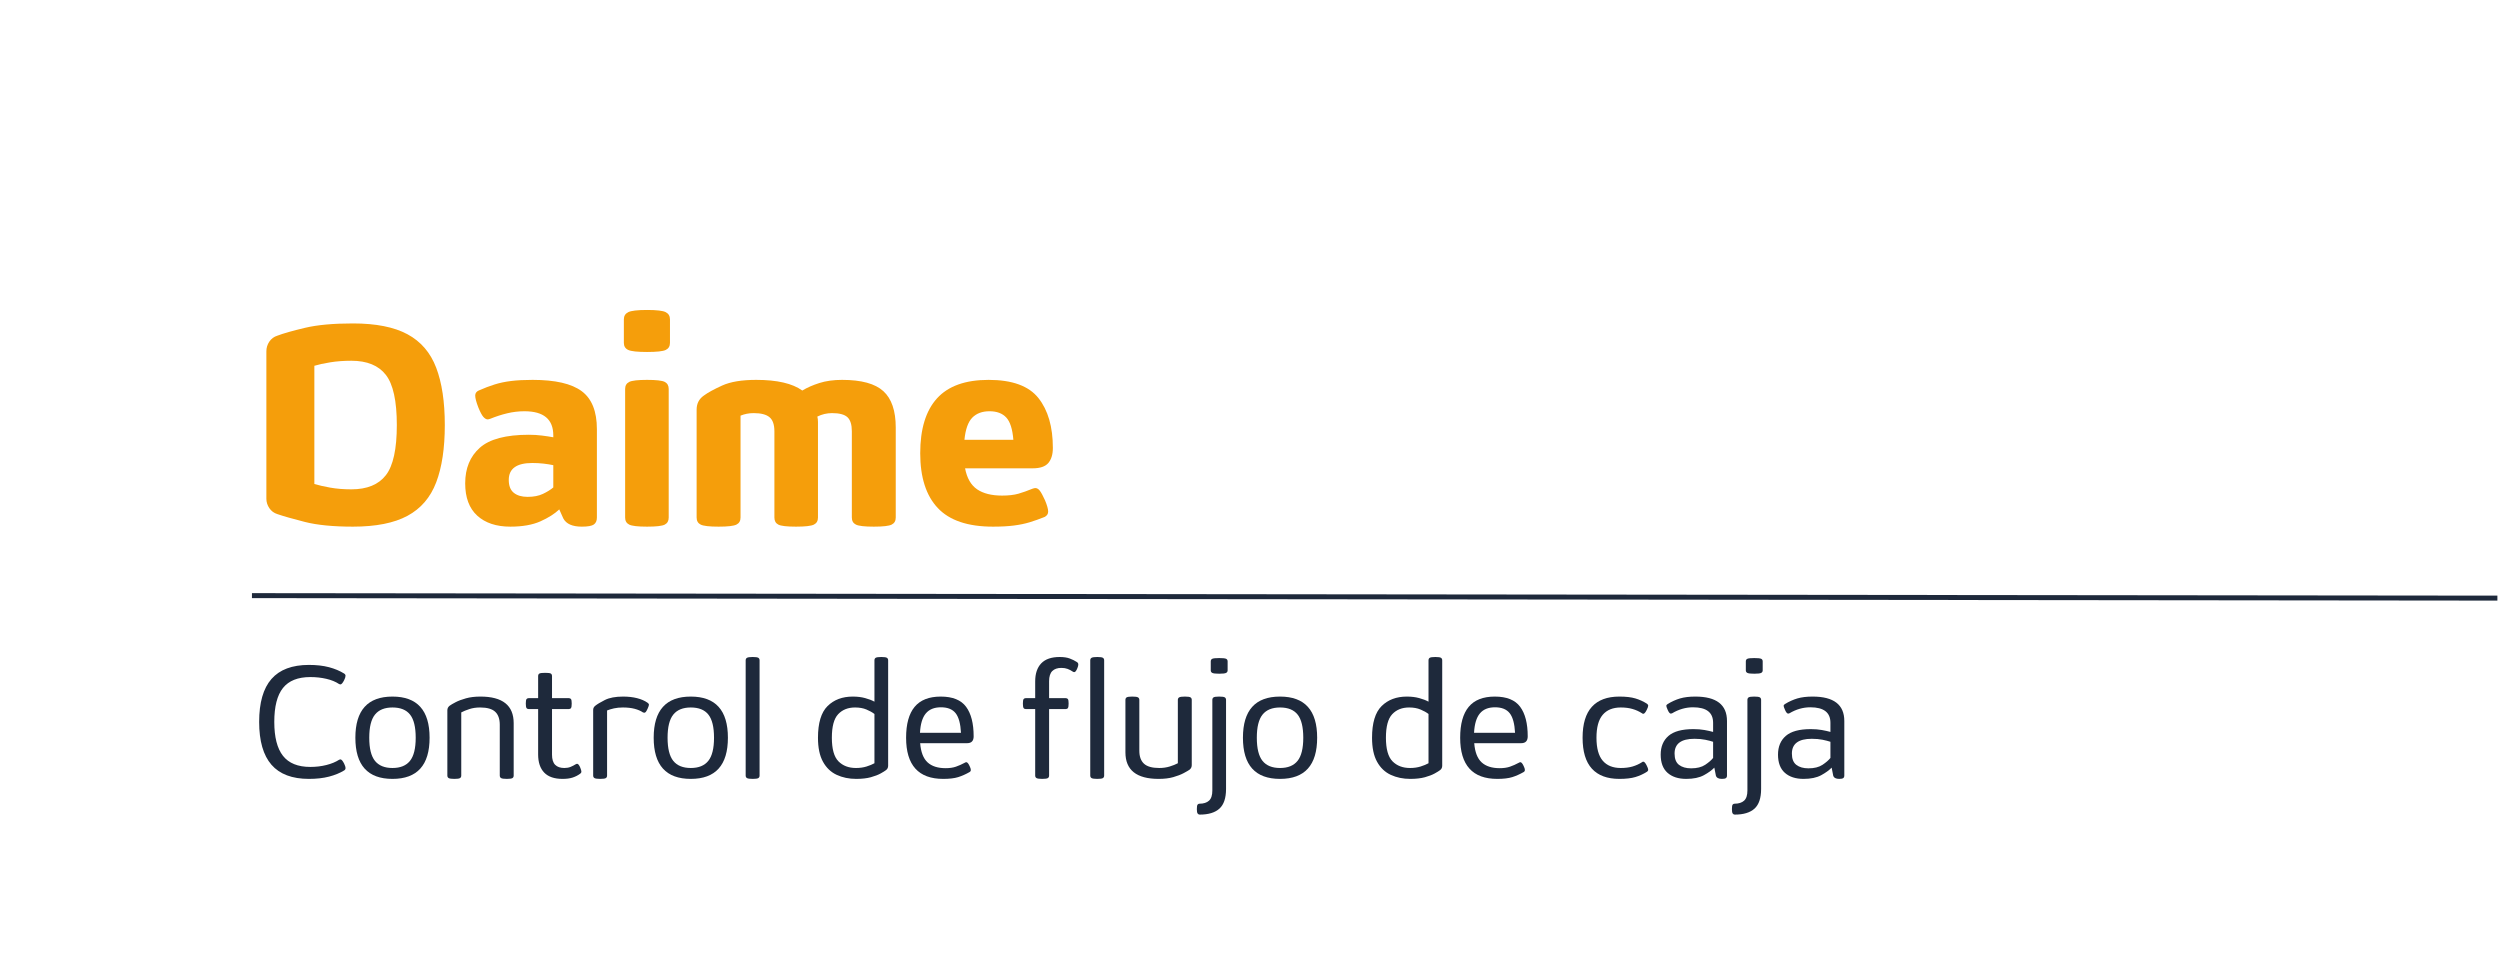
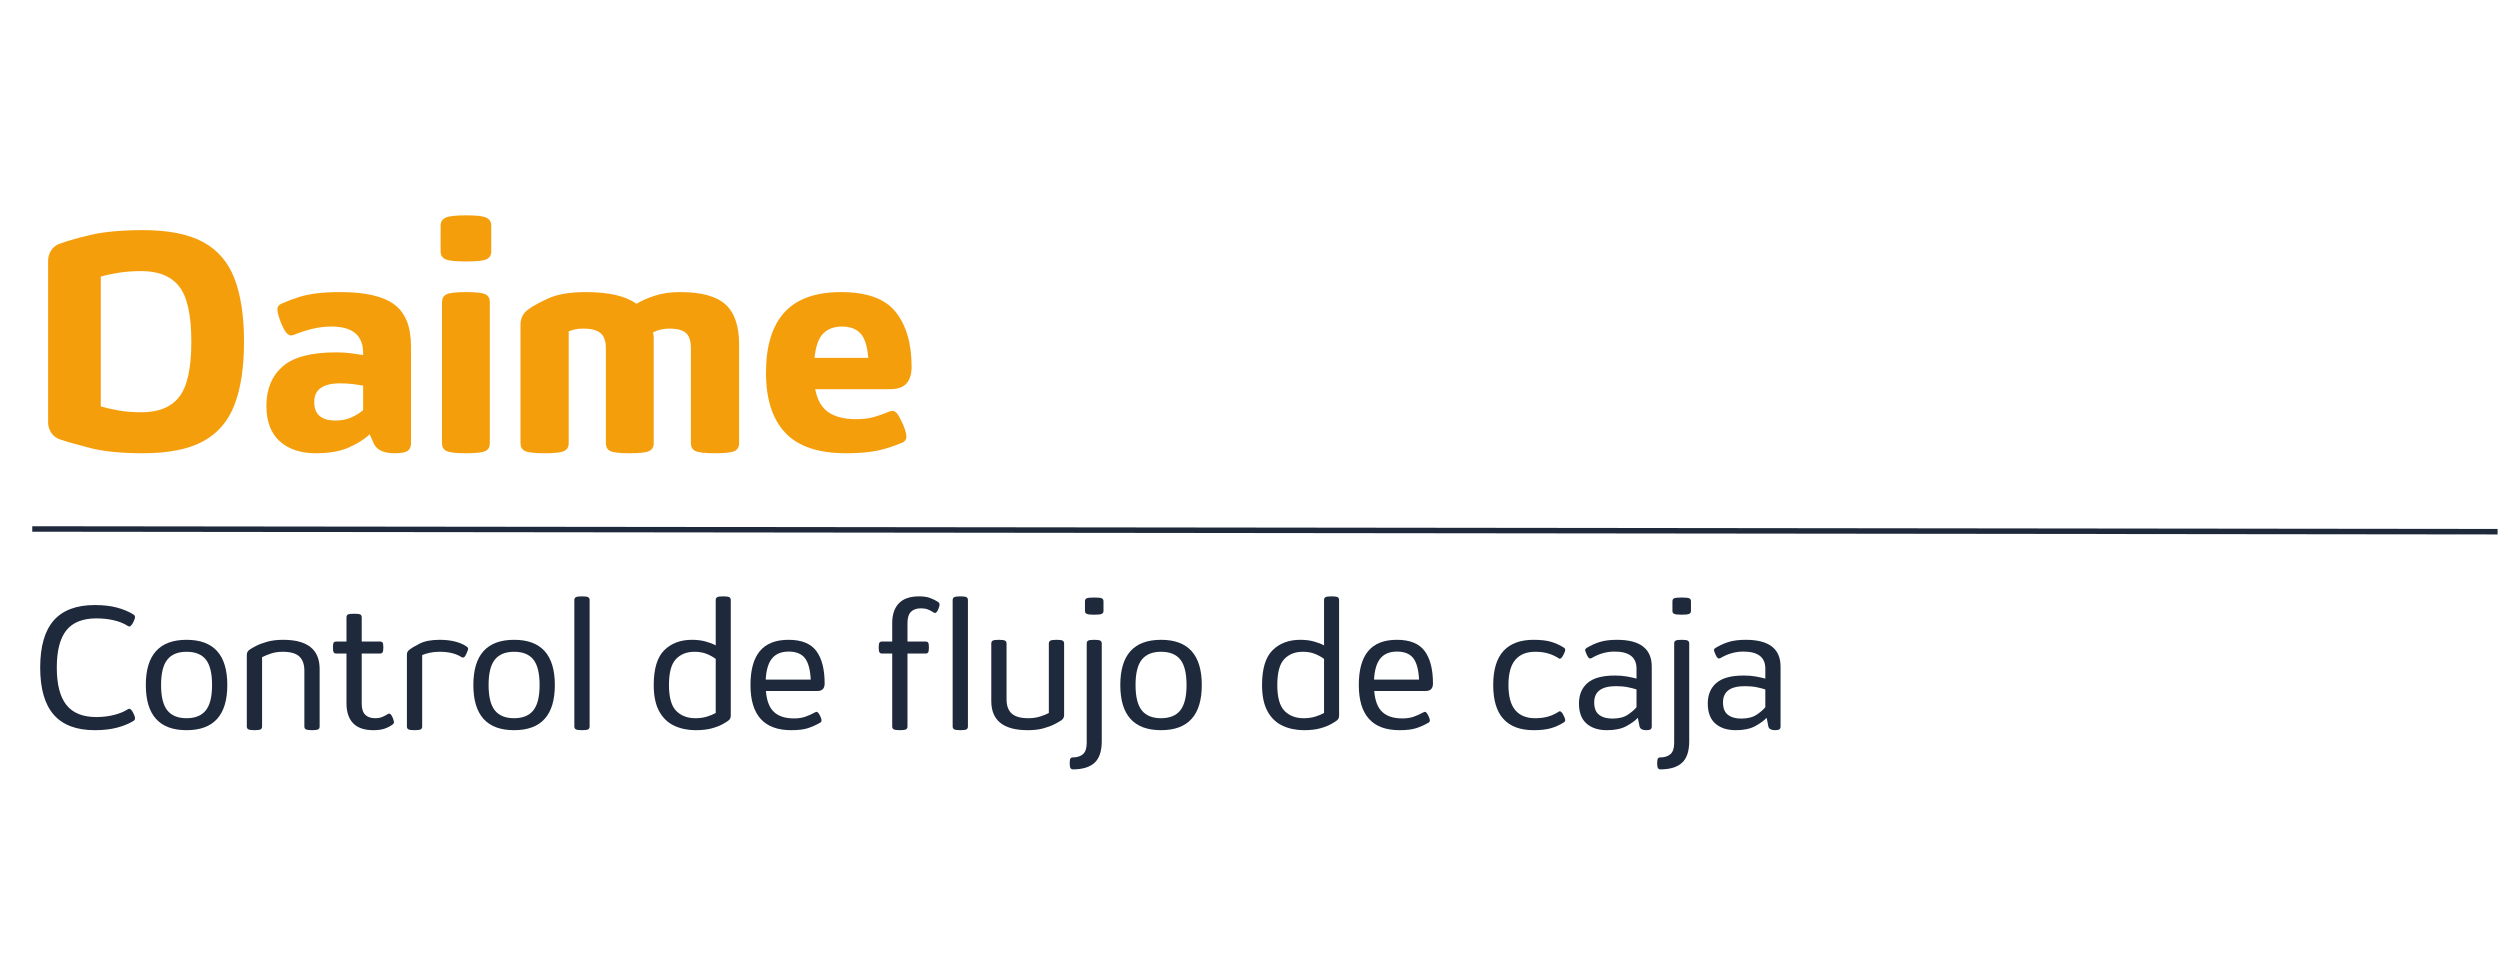
- <svg xmlns="http://www.w3.org/2000/svg" width="2007" zoomAndPan="magnify" viewBox="0 0 1505.25 589.5" height="786" preserveAspectRatio="xMidYMid meet" version="1.0">
+ <svg xmlns="http://www.w3.org/2000/svg" width="2007" zoomAndPan="magnify" viewBox="134 182 1371 310" height="786" preserveAspectRatio="xMidYMid meet" version="1.0">
  <defs>
    <g />
    <clipPath id="a92c04a3ce">
      <path d="M 134 341 L 1504.238 341 L 1504.238 378 L 134 378 Z M 134 341 " clip-rule="nonzero" />
    </clipPath>
  </defs>
  <g fill="#f59e0b" fill-opacity="1">
    <g transform="translate(151.6947, 315.3947)">
      <g>
        <path d="M 60.797 -120.656 C 74.641 -120.656 85.586 -118.484 93.641 -114.141 C 101.703 -109.797 107.461 -103.094 110.922 -94.031 C 114.391 -84.969 116.125 -73.445 116.125 -59.469 C 116.125 -45.5 114.391 -33.984 110.922 -24.922 C 107.461 -15.859 101.703 -9.156 93.641 -4.812 C 85.586 -0.469 74.641 1.703 60.797 1.703 C 48.961 1.703 39.332 0.758 31.906 -1.125 C 24.477 -3.02 18.941 -4.598 15.297 -5.859 C 13.273 -6.484 11.664 -7.676 10.469 -9.438 C 9.281 -11.195 8.688 -13.086 8.688 -15.109 L 8.688 -103.844 C 8.688 -105.988 9.281 -107.941 10.469 -109.703 C 11.664 -111.461 13.273 -112.656 15.297 -113.281 C 18.941 -114.664 24.477 -116.238 31.906 -118 C 39.332 -119.77 48.961 -120.656 60.797 -120.656 Z M 37.578 -23.984 C 40.086 -23.223 43.266 -22.492 47.109 -21.797 C 50.953 -21.109 55.203 -20.766 59.859 -20.766 C 69.297 -20.766 76.219 -23.598 80.625 -29.266 C 85.031 -34.93 87.234 -45 87.234 -59.469 C 87.234 -73.945 85.031 -84.02 80.625 -89.688 C 76.219 -95.352 69.297 -98.188 59.859 -98.188 C 55.203 -98.188 50.953 -97.867 47.109 -97.234 C 43.266 -96.609 40.086 -95.914 37.578 -95.156 Z M 37.578 -23.984 " />
      </g>
    </g>
  </g>
  <g fill="#f59e0b" fill-opacity="1">
    <g transform="translate(273.8589, 315.3947)">
      <g>
        <path d="M 46.828 -86.672 C 60.422 -86.672 70.27 -84.406 76.375 -79.875 C 82.477 -75.344 85.531 -67.723 85.531 -57.016 L 85.531 -3.781 C 85.531 -1.883 84.93 -0.5 83.734 0.375 C 82.535 1.258 80.113 1.703 76.469 1.703 C 70.801 1.703 67.086 0.066 65.328 -3.203 L 62.875 -8.688 C 60.102 -6.039 56.328 -3.645 51.547 -1.5 C 46.766 0.633 40.723 1.703 33.422 1.703 C 24.984 1.703 18.344 -0.5 13.5 -4.906 C 8.656 -9.312 6.234 -15.797 6.234 -24.359 C 6.234 -33.422 9.16 -40.562 15.016 -45.781 C 20.867 -51.008 30.719 -53.625 44.562 -53.625 C 47.332 -53.625 49.973 -53.461 52.484 -53.141 C 55.004 -52.828 57.27 -52.484 59.281 -52.109 L 59.281 -53.25 C 59.281 -62.938 53.492 -67.781 41.922 -67.781 C 38.391 -67.781 34.926 -67.367 31.531 -66.547 C 28.133 -65.734 24.734 -64.633 21.328 -63.25 C 20.578 -63 20.078 -62.875 19.828 -62.875 C 18.941 -62.875 18.055 -63.375 17.172 -64.375 C 16.297 -65.383 15.289 -67.273 14.156 -70.047 C 12.895 -73.316 12.266 -75.707 12.266 -77.219 C 12.266 -78.602 12.957 -79.613 14.344 -80.25 C 17.75 -81.758 20.961 -82.984 23.984 -83.922 C 27.004 -84.867 30.305 -85.562 33.891 -86 C 37.473 -86.445 41.785 -86.672 46.828 -86.672 Z M 59.281 -21.906 L 59.281 -35.312 C 57.52 -35.688 55.566 -36 53.422 -36.25 C 51.285 -36.5 49.023 -36.625 46.641 -36.625 C 37.191 -36.625 32.469 -33.227 32.469 -26.438 C 32.469 -22.906 33.473 -20.32 35.484 -18.688 C 37.504 -17.051 40.273 -16.234 43.797 -16.234 C 47.453 -16.234 50.535 -16.832 53.047 -18.031 C 55.566 -19.227 57.645 -20.52 59.281 -21.906 Z M 59.281 -21.906 " />
      </g>
    </g>
  </g>
  <g fill="#f59e0b" fill-opacity="1">
    <g transform="translate(368.0784, 315.3947)">
      <g>
        <path d="M 21.531 -128.766 C 27.312 -128.766 31.051 -128.32 32.75 -127.438 C 34.457 -126.562 35.312 -125.117 35.312 -123.109 L 35.312 -108.938 C 35.312 -106.926 34.457 -105.508 32.75 -104.688 C 31.051 -103.875 27.312 -103.469 21.531 -103.469 C 15.738 -103.469 11.957 -103.875 10.188 -104.688 C 8.426 -105.508 7.547 -106.926 7.547 -108.938 L 7.547 -123.109 C 7.547 -125.117 8.426 -126.562 10.188 -127.438 C 11.957 -128.32 15.738 -128.766 21.531 -128.766 Z M 21.531 -86.672 C 27.062 -86.672 30.613 -86.258 32.188 -85.438 C 33.758 -84.613 34.547 -83.195 34.547 -81.188 L 34.547 -3.781 C 34.547 -1.758 33.758 -0.344 32.188 0.469 C 30.613 1.289 27.062 1.703 21.531 1.703 C 15.988 1.703 12.398 1.289 10.766 0.469 C 9.129 -0.344 8.312 -1.758 8.312 -3.781 L 8.312 -81.188 C 8.312 -83.195 9.129 -84.613 10.766 -85.438 C 12.398 -86.258 15.988 -86.672 21.531 -86.672 Z M 21.531 -86.672 " />
      </g>
    </g>
  </g>
  <g fill="#f59e0b" fill-opacity="1">
    <g transform="translate(410.7509, 315.3947)">
      <g>
        <path d="M 96.297 -86.672 C 107.879 -86.672 116.156 -84.406 121.125 -79.875 C 126.094 -75.344 128.578 -68.039 128.578 -57.969 L 128.578 -3.781 C 128.578 -1.758 127.758 -0.344 126.125 0.469 C 124.488 1.289 120.898 1.703 115.359 1.703 C 109.828 1.703 106.238 1.289 104.594 0.469 C 102.957 -0.344 102.141 -1.758 102.141 -3.781 L 102.141 -55.703 C 102.141 -59.723 101.258 -62.551 99.5 -64.188 C 97.738 -65.832 94.656 -66.656 90.25 -66.656 C 87.102 -66.656 84.145 -65.961 81.375 -64.578 C 81.625 -63.566 81.75 -62.492 81.75 -61.359 C 81.75 -60.234 81.75 -59.102 81.75 -57.969 L 81.75 -3.781 C 81.75 -1.758 80.93 -0.344 79.297 0.469 C 77.66 1.289 74.07 1.703 68.531 1.703 C 63 1.703 59.445 1.289 57.875 0.469 C 56.301 -0.344 55.516 -1.758 55.516 -3.781 L 55.516 -55.703 C 55.516 -59.723 54.535 -62.551 52.578 -64.188 C 50.629 -65.832 47.453 -66.656 43.047 -66.656 C 41.535 -66.656 40.148 -66.523 38.891 -66.266 C 37.629 -66.016 36.375 -65.641 35.125 -65.141 L 35.125 -3.781 C 35.125 -1.758 34.301 -0.344 32.656 0.469 C 31.02 1.289 27.438 1.703 21.906 1.703 C 16.363 1.703 12.773 1.289 11.141 0.469 C 9.504 -0.344 8.688 -1.758 8.688 -3.781 L 8.688 -68.734 C 8.688 -72.379 10.133 -75.207 13.031 -77.219 C 15.414 -78.988 19.094 -81.004 24.062 -83.266 C 29.039 -85.535 35.875 -86.672 44.562 -86.672 C 57.145 -86.672 66.395 -84.531 72.312 -80.25 C 75.207 -82.008 78.633 -83.52 82.594 -84.781 C 86.562 -86.039 91.129 -86.672 96.297 -86.672 Z M 96.297 -86.672 " />
      </g>
    </g>
  </g>
  <g fill="#f59e0b" fill-opacity="1">
    <g transform="translate(547.8316, 315.3947)">
      <g>
        <path d="M 47.391 -86.672 C 61.617 -86.672 71.625 -83.02 77.406 -75.719 C 83.195 -68.414 86.094 -58.406 86.094 -45.688 C 86.094 -41.789 85.18 -38.77 83.359 -36.625 C 81.535 -34.488 78.422 -33.422 74.016 -33.422 L 33.234 -33.422 C 34.367 -27.504 36.789 -23.285 40.5 -20.766 C 44.207 -18.254 49.211 -17 55.516 -17 C 59.41 -17 62.68 -17.375 65.328 -18.125 C 67.973 -18.883 70.805 -19.891 73.828 -21.141 C 74.578 -21.398 75.145 -21.531 75.531 -21.531 C 76.531 -21.531 77.438 -20.992 78.25 -19.922 C 79.07 -18.848 80.113 -16.926 81.375 -14.156 C 82.633 -11.133 83.266 -8.867 83.266 -7.359 C 83.266 -5.973 82.57 -4.906 81.188 -4.156 C 78.039 -2.895 75.02 -1.82 72.125 -0.938 C 69.227 -0.062 66.051 0.594 62.594 1.031 C 59.133 1.477 54.945 1.703 50.031 1.703 C 34.926 1.703 23.848 -2.039 16.797 -9.531 C 9.754 -17.02 6.234 -28.004 6.234 -42.484 C 6.234 -57.086 9.598 -68.102 16.328 -75.531 C 23.066 -82.957 33.422 -86.672 47.391 -86.672 Z M 62.312 -50.609 C 61.801 -57.023 60.379 -61.488 58.047 -64 C 55.723 -66.52 52.359 -67.781 47.953 -67.781 C 43.547 -67.781 40.082 -66.488 37.562 -63.906 C 35.051 -61.332 33.484 -56.898 32.859 -50.609 Z M 62.312 -50.609 " />
      </g>
    </g>
  </g>
  <g fill="#1e293b" fill-opacity="1">
    <g transform="translate(151.6947, 468.0176)">
      <g>
        <path d="M 4.344 -33.359 C 4.344 -44.941 6.812 -53.555 11.75 -59.203 C 16.695 -64.848 24.219 -67.672 34.312 -67.672 C 38.906 -67.672 42.93 -67.211 46.391 -66.297 C 49.848 -65.379 52.883 -64.109 55.5 -62.484 C 56.062 -62.129 56.344 -61.672 56.344 -61.109 C 56.344 -60.473 56.062 -59.586 55.5 -58.453 C 54.645 -56.766 53.898 -55.922 53.266 -55.922 C 53.055 -55.922 52.812 -55.988 52.531 -56.125 C 50.414 -57.539 47.836 -58.598 44.797 -59.297 C 41.766 -60.004 38.551 -60.359 35.156 -60.359 C 27.676 -60.359 22.188 -58.172 18.688 -53.797 C 15.195 -49.422 13.453 -42.609 13.453 -33.359 C 13.453 -24.18 15.195 -17.367 18.688 -12.922 C 22.188 -8.473 27.676 -6.25 35.156 -6.25 C 38.551 -6.25 41.781 -6.633 44.844 -7.406 C 47.914 -8.188 50.477 -9.25 52.531 -10.594 C 52.812 -10.727 53.055 -10.797 53.266 -10.797 C 53.898 -10.797 54.645 -9.953 55.5 -8.266 C 56.062 -7.129 56.344 -6.207 56.344 -5.5 C 56.344 -4.938 56.062 -4.477 55.5 -4.125 C 52.957 -2.57 49.938 -1.336 46.438 -0.422 C 42.945 0.492 38.906 0.953 34.312 0.953 C 24.219 0.953 16.695 -1.883 11.75 -7.562 C 6.812 -13.25 4.344 -21.848 4.344 -33.359 Z M 4.344 -33.359 " />
      </g>
    </g>
  </g>
  <g fill="#1e293b" fill-opacity="1">
    <g transform="translate(209.6253, 468.0176)">
      <g>
        <path d="M 12.703 -23.828 C 12.703 -17.398 13.848 -12.754 16.141 -9.891 C 18.441 -7.035 21.957 -5.609 26.688 -5.609 C 31.414 -5.609 34.926 -7.035 37.219 -9.891 C 39.52 -12.754 40.672 -17.398 40.672 -23.828 C 40.672 -30.254 39.539 -34.895 37.281 -37.75 C 35.02 -40.613 31.488 -42.047 26.688 -42.047 C 21.957 -42.047 18.441 -40.613 16.141 -37.75 C 13.848 -34.895 12.703 -30.254 12.703 -23.828 Z M 4.344 -23.828 C 4.344 -40.348 11.789 -48.609 26.688 -48.609 C 41.582 -48.609 49.031 -40.348 49.031 -23.828 C 49.031 -7.305 41.582 0.953 26.688 0.953 C 11.789 0.953 4.344 -7.305 4.344 -23.828 Z M 4.344 -23.828 " />
      </g>
    </g>
  </g>
  <g fill="#1e293b" fill-opacity="1">
    <g transform="translate(262.8962, 468.0176)">
      <g>
        <path d="M 6.453 -1.062 L 6.453 -40.344 C 6.453 -41.477 6.914 -42.398 7.844 -43.109 C 8.613 -43.672 9.812 -44.375 11.438 -45.219 C 13.062 -46.07 15.125 -46.848 17.625 -47.547 C 20.133 -48.254 23.051 -48.609 26.375 -48.609 C 39.719 -48.609 46.391 -43.281 46.391 -32.625 L 46.391 -1.062 C 46.391 -0.352 46.141 0.156 45.641 0.469 C 45.148 0.789 44.02 0.953 42.25 0.953 C 40.488 0.953 39.344 0.789 38.812 0.469 C 38.281 0.156 38.016 -0.352 38.016 -1.062 L 38.016 -31.672 C 38.016 -35.129 37.098 -37.723 35.266 -39.453 C 33.43 -41.18 30.395 -42.047 26.156 -42.047 C 23.82 -42.047 21.688 -41.727 19.75 -41.094 C 17.812 -40.457 16.172 -39.785 14.828 -39.078 L 14.828 -1.062 C 14.828 -0.352 14.578 0.156 14.078 0.469 C 13.586 0.789 12.461 0.953 10.703 0.953 C 8.93 0.953 7.781 0.789 7.25 0.469 C 6.719 0.156 6.453 -0.352 6.453 -1.062 Z M 6.453 -1.062 " />
      </g>
    </g>
  </g>
  <g fill="#1e293b" fill-opacity="1">
    <g transform="translate(315.7434, 468.0176)">
      <g>
        <path d="M 12.5 -62.906 C 14.258 -62.906 15.383 -62.766 15.875 -62.484 C 16.375 -62.203 16.625 -61.672 16.625 -60.891 L 16.625 -47.656 L 26.797 -47.656 C 27.359 -47.656 27.781 -47.461 28.062 -47.078 C 28.344 -46.691 28.484 -45.789 28.484 -44.375 C 28.484 -43.031 28.344 -42.145 28.062 -41.719 C 27.781 -41.301 27.359 -41.094 26.797 -41.094 L 16.625 -41.094 L 16.625 -13.656 C 16.625 -10.832 17.258 -8.785 18.531 -7.516 C 19.801 -6.242 21.641 -5.609 24.047 -5.609 C 25.453 -5.609 26.688 -5.82 27.75 -6.25 C 28.812 -6.676 29.906 -7.238 31.031 -7.938 C 31.312 -8.082 31.523 -8.156 31.672 -8.156 C 32.367 -8.156 33.035 -7.344 33.672 -5.719 C 34.098 -4.656 34.312 -3.879 34.312 -3.391 C 34.312 -2.891 33.992 -2.43 33.359 -2.016 C 32.086 -1.098 30.641 -0.375 29.016 0.156 C 27.391 0.688 25.379 0.953 22.984 0.953 C 18.035 0.953 14.344 -0.316 11.906 -2.859 C 9.477 -5.398 8.266 -9.035 8.266 -13.766 L 8.266 -41.094 L 2.547 -41.094 C 1.973 -41.094 1.547 -41.301 1.266 -41.719 C 0.984 -42.145 0.844 -43.031 0.844 -44.375 C 0.844 -45.789 0.984 -46.691 1.266 -47.078 C 1.547 -47.461 1.973 -47.656 2.547 -47.656 L 8.266 -47.656 L 8.266 -60.891 C 8.266 -61.672 8.523 -62.203 9.047 -62.484 C 9.578 -62.766 10.727 -62.906 12.5 -62.906 Z M 12.5 -62.906 " />
      </g>
    </g>
  </g>
  <g fill="#1e293b" fill-opacity="1">
    <g transform="translate(350.6924, 468.0176)">
      <g>
        <path d="M 6.453 -1.062 L 6.453 -40.562 C 6.453 -41.551 6.844 -42.363 7.625 -43 C 8.82 -43.988 10.781 -45.172 13.5 -46.547 C 16.219 -47.922 19.875 -48.609 24.469 -48.609 C 27.57 -48.609 30.375 -48.289 32.875 -47.656 C 35.383 -47.02 37.488 -46.102 39.188 -44.906 C 39.75 -44.551 40.031 -44.129 40.031 -43.641 C 40.031 -43.285 39.75 -42.473 39.188 -41.203 C 38.758 -40.285 38.406 -39.664 38.125 -39.344 C 37.844 -39.031 37.523 -38.875 37.172 -38.875 C 37.098 -38.875 36.852 -38.941 36.438 -39.078 C 35.094 -39.992 33.414 -40.719 31.406 -41.25 C 29.395 -41.781 27.047 -42.047 24.359 -42.047 C 22.379 -42.047 20.594 -41.867 19 -41.516 C 17.414 -41.16 16.023 -40.738 14.828 -40.25 L 14.828 -1.062 C 14.828 -0.352 14.578 0.156 14.078 0.469 C 13.586 0.789 12.461 0.953 10.703 0.953 C 8.93 0.953 7.781 0.789 7.25 0.469 C 6.719 0.156 6.453 -0.352 6.453 -1.062 Z M 6.453 -1.062 " />
      </g>
    </g>
  </g>
  <g fill="#1e293b" fill-opacity="1">
    <g transform="translate(389.2423, 468.0176)">
      <g>
        <path d="M 12.703 -23.828 C 12.703 -17.398 13.848 -12.754 16.141 -9.891 C 18.441 -7.035 21.957 -5.609 26.688 -5.609 C 31.414 -5.609 34.926 -7.035 37.219 -9.891 C 39.52 -12.754 40.672 -17.398 40.672 -23.828 C 40.672 -30.254 39.539 -34.895 37.281 -37.75 C 35.02 -40.613 31.488 -42.047 26.688 -42.047 C 21.957 -42.047 18.441 -40.613 16.141 -37.75 C 13.848 -34.895 12.703 -30.254 12.703 -23.828 Z M 4.344 -23.828 C 4.344 -40.348 11.789 -48.609 26.688 -48.609 C 41.582 -48.609 49.031 -40.348 49.031 -23.828 C 49.031 -7.305 41.582 0.953 26.688 0.953 C 11.789 0.953 4.344 -7.305 4.344 -23.828 Z M 4.344 -23.828 " />
      </g>
    </g>
  </g>
  <g fill="#1e293b" fill-opacity="1">
    <g transform="translate(442.5131, 468.0176)">
      <g>
        <path d="M 6.453 -1.062 L 6.453 -70.422 C 6.453 -71.129 6.719 -71.641 7.25 -71.953 C 7.781 -72.273 8.93 -72.438 10.703 -72.438 C 12.461 -72.438 13.586 -72.273 14.078 -71.953 C 14.578 -71.641 14.828 -71.129 14.828 -70.422 L 14.828 -1.062 C 14.828 -0.352 14.578 0.156 14.078 0.469 C 13.586 0.789 12.461 0.953 10.703 0.953 C 8.93 0.953 7.781 0.789 7.25 0.469 C 6.719 0.156 6.453 -0.352 6.453 -1.062 Z M 6.453 -1.062 " />
      </g>
    </g>
  </g>
  <g fill="#1e293b" fill-opacity="1">
    <g transform="translate(463.6944, 468.0176)">
      <g />
    </g>
  </g>
  <g fill="#1e293b" fill-opacity="1">
    <g transform="translate(488.1587, 468.0176)">
      <g>
        <path d="M 4.344 -23.828 C 4.344 -32.723 6.266 -39.078 10.109 -42.891 C 13.961 -46.703 19.031 -48.609 25.312 -48.609 C 28.062 -48.609 30.531 -48.305 32.719 -47.703 C 34.914 -47.109 36.789 -46.391 38.344 -45.547 L 38.344 -70.422 C 38.344 -71.129 38.586 -71.641 39.078 -71.953 C 39.578 -72.273 40.707 -72.438 42.469 -72.438 C 44.227 -72.438 45.352 -72.273 45.844 -71.953 C 46.344 -71.641 46.594 -71.129 46.594 -70.422 L 46.594 -6.984 C 46.594 -5.859 46.172 -4.977 45.328 -4.344 C 44.691 -3.844 43.613 -3.172 42.094 -2.328 C 40.582 -1.484 38.609 -0.723 36.172 -0.047 C 33.734 0.617 30.785 0.953 27.328 0.953 C 23.016 0.953 19.109 0.141 15.609 -1.484 C 12.117 -3.109 9.367 -5.738 7.359 -9.375 C 5.348 -13.008 4.344 -17.828 4.344 -23.828 Z M 38.344 -8.469 L 38.344 -38.125 C 37.07 -39.113 35.461 -40.016 33.516 -40.828 C 31.578 -41.641 29.301 -42.047 26.688 -42.047 C 22.445 -42.047 19.055 -40.703 16.516 -38.016 C 13.973 -35.336 12.703 -30.609 12.703 -23.828 C 12.703 -17.047 14.023 -12.312 16.672 -9.625 C 19.328 -6.945 22.844 -5.609 27.219 -5.609 C 29.551 -5.609 31.672 -5.906 33.578 -6.5 C 35.484 -7.102 37.07 -7.758 38.344 -8.469 Z M 38.344 -8.469 " />
      </g>
    </g>
  </g>
  <g fill="#1e293b" fill-opacity="1">
    <g transform="translate(541.2178, 468.0176)">
      <g>
        <path d="M 25.203 -48.609 C 32.336 -48.609 37.422 -46.562 40.453 -42.469 C 43.492 -38.375 45.016 -32.441 45.016 -24.672 C 45.016 -21.922 43.707 -20.547 41.094 -20.547 L 12.812 -20.547 C 13.238 -15.18 14.723 -11.332 17.266 -9 C 19.805 -6.664 23.441 -5.5 28.172 -5.5 C 30.566 -5.5 32.629 -5.801 34.359 -6.406 C 36.098 -7.008 37.883 -7.805 39.719 -8.797 C 40.07 -9.004 40.352 -9.109 40.562 -9.109 C 41.195 -9.109 41.867 -8.332 42.578 -6.781 C 43.066 -5.789 43.312 -5.016 43.312 -4.453 C 43.312 -3.879 43.066 -3.453 42.578 -3.172 C 40.242 -1.836 37.945 -0.816 35.688 -0.109 C 33.426 0.598 30.426 0.953 26.688 0.953 C 11.789 0.953 4.344 -7.305 4.344 -23.828 C 4.344 -32.086 6.051 -38.281 9.469 -42.406 C 12.895 -46.539 18.141 -48.609 25.203 -48.609 Z M 37.391 -26.797 C 37.109 -32.305 36.031 -36.242 34.156 -38.609 C 32.281 -40.973 29.332 -42.156 25.312 -42.156 C 21.289 -42.156 18.254 -40.914 16.203 -38.438 C 14.148 -35.969 12.984 -32.086 12.703 -26.797 Z M 37.391 -26.797 " />
      </g>
    </g>
  </g>
  <g fill="#1e293b" fill-opacity="1">
    <g transform="translate(590.4641, 468.0176)">
      <g />
    </g>
  </g>
  <g fill="#1e293b" fill-opacity="1">
    <g transform="translate(614.9285, 468.0176)">
      <g>
        <path d="M 23.094 -72.438 C 25.562 -72.438 27.586 -72.133 29.172 -71.531 C 30.766 -70.938 32.16 -70.25 33.359 -69.469 C 33.992 -69.113 34.312 -68.617 34.312 -67.984 C 34.312 -67.703 34.273 -67.383 34.203 -67.031 C 34.141 -66.688 34 -66.266 33.781 -65.766 C 33.145 -64.141 32.508 -63.328 31.875 -63.328 C 31.664 -63.328 31.422 -63.398 31.141 -63.547 C 30.004 -64.316 28.906 -64.895 27.844 -65.281 C 26.789 -65.676 25.555 -65.875 24.141 -65.875 C 21.742 -65.875 19.91 -65.238 18.641 -63.969 C 17.367 -62.695 16.734 -60.648 16.734 -57.828 L 16.734 -47.656 L 26.797 -47.656 C 27.359 -47.656 27.781 -47.461 28.062 -47.078 C 28.344 -46.691 28.484 -45.789 28.484 -44.375 C 28.484 -43.031 28.344 -42.145 28.062 -41.719 C 27.781 -41.301 27.359 -41.094 26.797 -41.094 L 16.734 -41.094 L 16.734 -1.062 C 16.734 -0.352 16.484 0.156 15.984 0.469 C 15.492 0.789 14.367 0.953 12.609 0.953 C 10.836 0.953 9.688 0.789 9.156 0.469 C 8.625 0.156 8.359 -0.352 8.359 -1.062 L 8.359 -41.094 L 2.641 -41.094 C 2.078 -41.094 1.656 -41.301 1.375 -41.719 C 1.094 -42.145 0.953 -43.031 0.953 -44.375 C 0.953 -45.789 1.094 -46.691 1.375 -47.078 C 1.656 -47.461 2.078 -47.656 2.641 -47.656 L 8.359 -47.656 L 8.359 -57.719 C 8.359 -62.445 9.578 -66.082 12.016 -68.625 C 14.453 -71.164 18.145 -72.438 23.094 -72.438 Z M 23.094 -72.438 " />
      </g>
    </g>
  </g>
  <g fill="#1e293b" fill-opacity="1">
    <g transform="translate(649.9834, 468.0176)">
      <g>
        <path d="M 6.453 -1.062 L 6.453 -70.422 C 6.453 -71.129 6.719 -71.641 7.25 -71.953 C 7.781 -72.273 8.93 -72.438 10.703 -72.438 C 12.461 -72.438 13.586 -72.273 14.078 -71.953 C 14.578 -71.641 14.828 -71.129 14.828 -70.422 L 14.828 -1.062 C 14.828 -0.352 14.578 0.156 14.078 0.469 C 13.586 0.789 12.461 0.953 10.703 0.953 C 8.93 0.953 7.781 0.789 7.25 0.469 C 6.719 0.156 6.453 -0.352 6.453 -1.062 Z M 6.453 -1.062 " />
      </g>
    </g>
  </g>
  <g fill="#1e293b" fill-opacity="1">
    <g transform="translate(671.1647, 468.0176)">
      <g>
        <path d="M 6.453 -15.031 L 6.453 -46.594 C 6.453 -47.301 6.695 -47.812 7.188 -48.125 C 7.688 -48.445 8.82 -48.609 10.594 -48.609 C 12.352 -48.609 13.5 -48.445 14.031 -48.125 C 14.562 -47.812 14.828 -47.301 14.828 -46.594 L 14.828 -15.984 C 14.828 -12.523 15.758 -9.93 17.625 -8.203 C 19.5 -6.473 22.555 -5.609 26.797 -5.609 C 29.055 -5.609 31.156 -5.906 33.094 -6.5 C 35.039 -7.102 36.68 -7.758 38.016 -8.469 L 38.016 -46.594 C 38.016 -47.301 38.281 -47.812 38.812 -48.125 C 39.344 -48.445 40.488 -48.609 42.25 -48.609 C 44.02 -48.609 45.148 -48.445 45.641 -48.125 C 46.141 -47.812 46.391 -47.301 46.391 -46.594 L 46.391 -7.312 C 46.391 -6.176 45.93 -5.254 45.016 -4.547 C 44.305 -4.055 43.117 -3.367 41.453 -2.484 C 39.797 -1.609 37.734 -0.816 35.266 -0.109 C 32.797 0.598 29.863 0.953 26.469 0.953 C 13.125 0.953 6.453 -4.375 6.453 -15.031 Z M 6.453 -15.031 " />
      </g>
    </g>
  </g>
  <g fill="#1e293b" fill-opacity="1">
    <g transform="translate(724.0119, 468.0176)">
      <g>
        <path d="M 10.062 -71.797 C 12.176 -71.797 13.551 -71.656 14.188 -71.375 C 14.82 -71.094 15.141 -70.566 15.141 -69.797 L 15.141 -64.391 C 15.141 -63.68 14.82 -63.164 14.188 -62.844 C 13.551 -62.531 12.176 -62.375 10.062 -62.375 C 7.945 -62.375 6.57 -62.531 5.938 -62.844 C 5.301 -63.164 4.984 -63.68 4.984 -64.391 L 4.984 -69.797 C 4.984 -70.566 5.301 -71.094 5.938 -71.375 C 6.57 -71.656 7.945 -71.797 10.062 -71.797 Z M 10.062 -48.609 C 11.82 -48.609 12.945 -48.445 13.438 -48.125 C 13.938 -47.812 14.188 -47.301 14.188 -46.594 L 14.188 6.984 C 14.188 12.492 12.863 16.445 10.219 18.844 C 7.57 21.25 3.602 22.453 -1.688 22.453 C -2.188 22.453 -2.594 22.238 -2.906 21.812 C -3.227 21.395 -3.391 20.516 -3.391 19.172 C -3.391 17.754 -3.25 16.852 -2.969 16.469 C -2.688 16.082 -2.297 15.891 -1.797 15.891 C 0.672 15.891 2.578 15.285 3.922 14.078 C 5.266 12.879 5.938 10.832 5.938 7.938 L 5.938 -46.594 C 5.938 -47.301 6.18 -47.812 6.672 -48.125 C 7.16 -48.445 8.289 -48.609 10.062 -48.609 Z M 10.062 -48.609 " />
      </g>
    </g>
  </g>
  <g fill="#1e293b" fill-opacity="1">
    <g transform="translate(744.0282, 468.0176)">
      <g>
        <path d="M 12.703 -23.828 C 12.703 -17.398 13.848 -12.754 16.141 -9.891 C 18.441 -7.035 21.957 -5.609 26.688 -5.609 C 31.414 -5.609 34.926 -7.035 37.219 -9.891 C 39.52 -12.754 40.672 -17.398 40.672 -23.828 C 40.672 -30.254 39.539 -34.895 37.281 -37.75 C 35.02 -40.613 31.488 -42.047 26.688 -42.047 C 21.957 -42.047 18.441 -40.613 16.141 -37.75 C 13.848 -34.895 12.703 -30.254 12.703 -23.828 Z M 4.344 -23.828 C 4.344 -40.348 11.789 -48.609 26.688 -48.609 C 41.582 -48.609 49.031 -40.348 49.031 -23.828 C 49.031 -7.305 41.582 0.953 26.688 0.953 C 11.789 0.953 4.344 -7.305 4.344 -23.828 Z M 4.344 -23.828 " />
      </g>
    </g>
  </g>
  <g fill="#1e293b" fill-opacity="1">
    <g transform="translate(797.299, 468.0176)">
      <g />
    </g>
  </g>
  <g fill="#1e293b" fill-opacity="1">
    <g transform="translate(821.7634, 468.0176)">
      <g>
        <path d="M 4.344 -23.828 C 4.344 -32.723 6.266 -39.078 10.109 -42.891 C 13.961 -46.703 19.031 -48.609 25.312 -48.609 C 28.062 -48.609 30.531 -48.305 32.719 -47.703 C 34.914 -47.109 36.789 -46.391 38.344 -45.547 L 38.344 -70.422 C 38.344 -71.129 38.586 -71.641 39.078 -71.953 C 39.578 -72.273 40.707 -72.438 42.469 -72.438 C 44.227 -72.438 45.352 -72.273 45.844 -71.953 C 46.344 -71.641 46.594 -71.129 46.594 -70.422 L 46.594 -6.984 C 46.594 -5.859 46.172 -4.977 45.328 -4.344 C 44.691 -3.844 43.613 -3.172 42.094 -2.328 C 40.582 -1.484 38.609 -0.723 36.172 -0.047 C 33.734 0.617 30.785 0.953 27.328 0.953 C 23.016 0.953 19.109 0.141 15.609 -1.484 C 12.117 -3.109 9.367 -5.738 7.359 -9.375 C 5.348 -13.008 4.344 -17.828 4.344 -23.828 Z M 38.344 -8.469 L 38.344 -38.125 C 37.07 -39.113 35.461 -40.016 33.516 -40.828 C 31.578 -41.641 29.301 -42.047 26.688 -42.047 C 22.445 -42.047 19.055 -40.703 16.516 -38.016 C 13.973 -35.336 12.703 -30.609 12.703 -23.828 C 12.703 -17.047 14.023 -12.312 16.672 -9.625 C 19.328 -6.945 22.844 -5.609 27.219 -5.609 C 29.551 -5.609 31.672 -5.906 33.578 -6.5 C 35.484 -7.102 37.07 -7.758 38.344 -8.469 Z M 38.344 -8.469 " />
      </g>
    </g>
  </g>
  <g fill="#1e293b" fill-opacity="1">
    <g transform="translate(874.8224, 468.0176)">
      <g>
        <path d="M 25.203 -48.609 C 32.336 -48.609 37.422 -46.562 40.453 -42.469 C 43.492 -38.375 45.016 -32.441 45.016 -24.672 C 45.016 -21.922 43.707 -20.547 41.094 -20.547 L 12.812 -20.547 C 13.238 -15.18 14.723 -11.332 17.266 -9 C 19.805 -6.664 23.441 -5.5 28.172 -5.5 C 30.566 -5.5 32.629 -5.801 34.359 -6.406 C 36.098 -7.008 37.883 -7.805 39.719 -8.797 C 40.07 -9.004 40.352 -9.109 40.562 -9.109 C 41.195 -9.109 41.867 -8.332 42.578 -6.781 C 43.066 -5.789 43.312 -5.016 43.312 -4.453 C 43.312 -3.879 43.066 -3.453 42.578 -3.172 C 40.242 -1.836 37.945 -0.816 35.688 -0.109 C 33.426 0.598 30.426 0.953 26.688 0.953 C 11.789 0.953 4.344 -7.305 4.344 -23.828 C 4.344 -32.086 6.051 -38.281 9.469 -42.406 C 12.895 -46.539 18.141 -48.609 25.203 -48.609 Z M 37.391 -26.797 C 37.109 -32.305 36.031 -36.242 34.156 -38.609 C 32.281 -40.973 29.332 -42.156 25.312 -42.156 C 21.289 -42.156 18.254 -40.914 16.203 -38.438 C 14.148 -35.969 12.984 -32.086 12.703 -26.797 Z M 37.391 -26.797 " />
      </g>
    </g>
  </g>
  <g fill="#1e293b" fill-opacity="1">
    <g transform="translate(924.0688, 468.0176)">
      <g />
    </g>
  </g>
  <g fill="#1e293b" fill-opacity="1">
    <g transform="translate(948.5332, 468.0176)">
      <g>
        <path d="M 26.469 -48.609 C 30.426 -48.609 33.641 -48.238 36.109 -47.5 C 38.586 -46.758 40.883 -45.719 43 -44.375 C 43.562 -44.02 43.844 -43.598 43.844 -43.109 C 43.844 -42.609 43.562 -41.797 43 -40.672 C 42.219 -39.047 41.508 -38.234 40.875 -38.234 C 40.594 -38.234 40.348 -38.336 40.141 -38.547 C 38.367 -39.68 36.457 -40.547 34.406 -41.141 C 32.363 -41.742 30.004 -42.047 27.328 -42.047 C 22.598 -42.047 18.977 -40.578 16.469 -37.641 C 13.957 -34.711 12.703 -30.109 12.703 -23.828 C 12.703 -17.547 13.957 -12.938 16.469 -10 C 18.977 -7.07 22.598 -5.609 27.328 -5.609 C 30.004 -5.609 32.363 -5.906 34.406 -6.5 C 36.457 -7.102 38.367 -7.973 40.141 -9.109 C 40.348 -9.316 40.594 -9.422 40.875 -9.422 C 41.508 -9.422 42.219 -8.609 43 -6.984 C 43.562 -5.859 43.844 -5.047 43.844 -4.547 C 43.844 -4.055 43.562 -3.633 43 -3.281 C 40.883 -1.938 38.586 -0.895 36.109 -0.156 C 33.641 0.582 30.426 0.953 26.469 0.953 C 19.195 0.953 13.691 -1.094 9.953 -5.188 C 6.211 -9.281 4.344 -15.492 4.344 -23.828 C 4.344 -32.16 6.211 -38.375 9.953 -42.469 C 13.691 -46.562 19.195 -48.609 26.469 -48.609 Z M 26.469 -48.609 " />
      </g>
    </g>
  </g>
  <g fill="#1e293b" fill-opacity="1">
    <g transform="translate(995.5555, 468.0176)">
      <g>
        <path d="M 25.203 -48.609 C 37.91 -48.609 44.266 -43.703 44.266 -33.891 L 44.266 -1.062 C 44.266 -0.352 44.051 0.156 43.625 0.469 C 43.207 0.789 42.398 0.953 41.203 0.953 C 39.223 0.953 38.02 0.316 37.594 -0.953 L 36.641 -5.828 C 35.16 -4.273 33.062 -2.754 30.344 -1.266 C 27.625 0.211 24.078 0.953 19.703 0.953 C 14.973 0.953 11.227 -0.266 8.469 -2.703 C 5.719 -5.141 4.344 -8.789 4.344 -13.656 C 4.344 -18.457 5.91 -22.219 9.047 -24.938 C 12.191 -27.656 17.191 -29.016 24.047 -29.016 C 26.516 -29.016 28.734 -28.836 30.703 -28.484 C 32.68 -28.129 34.414 -27.742 35.906 -27.328 L 35.906 -32.828 C 35.906 -39.047 31.879 -42.156 23.828 -42.156 C 19.453 -42.156 15.25 -40.953 11.219 -38.547 C 10.801 -38.41 10.555 -38.344 10.484 -38.344 C 9.848 -38.344 9.211 -39.082 8.578 -40.562 C 8.016 -41.832 7.734 -42.645 7.734 -43 C 7.734 -43.426 8.016 -43.812 8.578 -44.156 C 11.047 -45.645 13.531 -46.758 16.031 -47.5 C 18.539 -48.238 21.598 -48.609 25.203 -48.609 Z M 35.906 -11.656 L 35.906 -21.391 C 34.633 -21.816 33.062 -22.223 31.188 -22.609 C 29.32 -22.992 27.148 -23.188 24.672 -23.188 C 16.691 -23.188 12.703 -20.223 12.703 -14.297 C 12.703 -11.117 13.602 -8.844 15.406 -7.469 C 17.207 -6.094 19.625 -5.406 22.656 -5.406 C 26.188 -5.406 29.008 -6.109 31.125 -7.516 C 33.25 -8.93 34.844 -10.312 35.906 -11.656 Z M 35.906 -11.656 " />
      </g>
    </g>
  </g>
  <g fill="#1e293b" fill-opacity="1">
    <g transform="translate(1046.179, 468.0176)">
      <g>
        <path d="M 10.062 -71.797 C 12.176 -71.797 13.551 -71.656 14.188 -71.375 C 14.82 -71.094 15.141 -70.566 15.141 -69.797 L 15.141 -64.391 C 15.141 -63.68 14.82 -63.164 14.188 -62.844 C 13.551 -62.531 12.176 -62.375 10.062 -62.375 C 7.945 -62.375 6.57 -62.531 5.938 -62.844 C 5.301 -63.164 4.984 -63.68 4.984 -64.391 L 4.984 -69.797 C 4.984 -70.566 5.301 -71.094 5.938 -71.375 C 6.57 -71.656 7.945 -71.797 10.062 -71.797 Z M 10.062 -48.609 C 11.82 -48.609 12.945 -48.445 13.438 -48.125 C 13.938 -47.812 14.188 -47.301 14.188 -46.594 L 14.188 6.984 C 14.188 12.492 12.863 16.445 10.219 18.844 C 7.57 21.25 3.602 22.453 -1.688 22.453 C -2.188 22.453 -2.594 22.238 -2.906 21.812 C -3.227 21.395 -3.391 20.516 -3.391 19.172 C -3.391 17.754 -3.25 16.852 -2.969 16.469 C -2.688 16.082 -2.297 15.891 -1.797 15.891 C 0.672 15.891 2.578 15.285 3.922 14.078 C 5.266 12.879 5.938 10.832 5.938 7.938 L 5.938 -46.594 C 5.938 -47.301 6.18 -47.812 6.672 -48.125 C 7.16 -48.445 8.289 -48.609 10.062 -48.609 Z M 10.062 -48.609 " />
      </g>
    </g>
  </g>
  <g fill="#1e293b" fill-opacity="1">
    <g transform="translate(1066.195, 468.0176)">
      <g>
        <path d="M 25.203 -48.609 C 37.91 -48.609 44.266 -43.703 44.266 -33.891 L 44.266 -1.062 C 44.266 -0.352 44.051 0.156 43.625 0.469 C 43.207 0.789 42.398 0.953 41.203 0.953 C 39.223 0.953 38.02 0.316 37.594 -0.953 L 36.641 -5.828 C 35.16 -4.273 33.062 -2.754 30.344 -1.266 C 27.625 0.211 24.078 0.953 19.703 0.953 C 14.973 0.953 11.227 -0.266 8.469 -2.703 C 5.719 -5.141 4.344 -8.789 4.344 -13.656 C 4.344 -18.457 5.91 -22.219 9.047 -24.938 C 12.191 -27.656 17.191 -29.016 24.047 -29.016 C 26.516 -29.016 28.734 -28.836 30.703 -28.484 C 32.68 -28.129 34.414 -27.742 35.906 -27.328 L 35.906 -32.828 C 35.906 -39.047 31.879 -42.156 23.828 -42.156 C 19.453 -42.156 15.25 -40.953 11.219 -38.547 C 10.801 -38.41 10.555 -38.344 10.484 -38.344 C 9.848 -38.344 9.211 -39.082 8.578 -40.562 C 8.016 -41.832 7.734 -42.645 7.734 -43 C 7.734 -43.426 8.016 -43.812 8.578 -44.156 C 11.047 -45.645 13.531 -46.758 16.031 -47.5 C 18.539 -48.238 21.598 -48.609 25.203 -48.609 Z M 35.906 -11.656 L 35.906 -21.391 C 34.633 -21.816 33.062 -22.223 31.188 -22.609 C 29.32 -22.992 27.148 -23.188 24.672 -23.188 C 16.691 -23.188 12.703 -20.223 12.703 -14.297 C 12.703 -11.117 13.602 -8.844 15.406 -7.469 C 17.207 -6.094 19.625 -5.406 22.656 -5.406 C 26.188 -5.406 29.008 -6.109 31.125 -7.516 C 33.25 -8.93 34.844 -10.312 35.906 -11.656 Z M 35.906 -11.656 " />
      </g>
    </g>
  </g>
  <g clip-path="url(#a92c04a3ce)">
    <path stroke-linecap="butt" transform="matrix(0.749364, 0.000830698, -0.000830698, 0.749364, 151.6963, 357.1318)" fill="none" stroke-linejoin="miter" d="M 0.001 1.998 L 1804.177 2 " stroke="#1e293b" stroke-width="4" stroke-opacity="1" stroke-miterlimit="4" />
  </g>
</svg>
